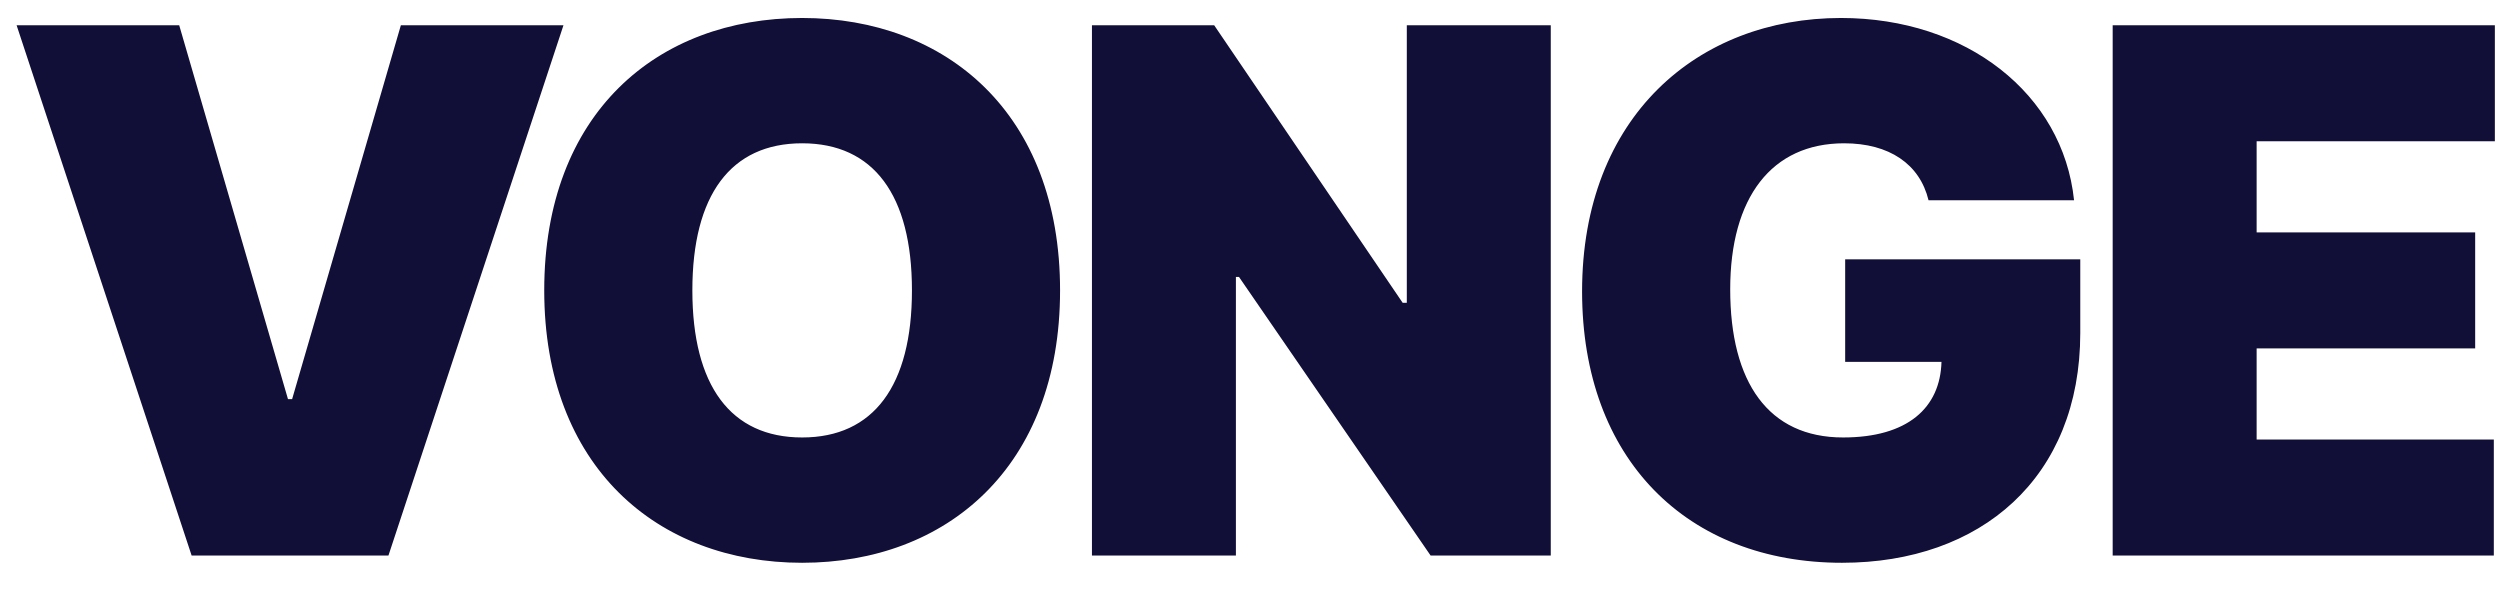
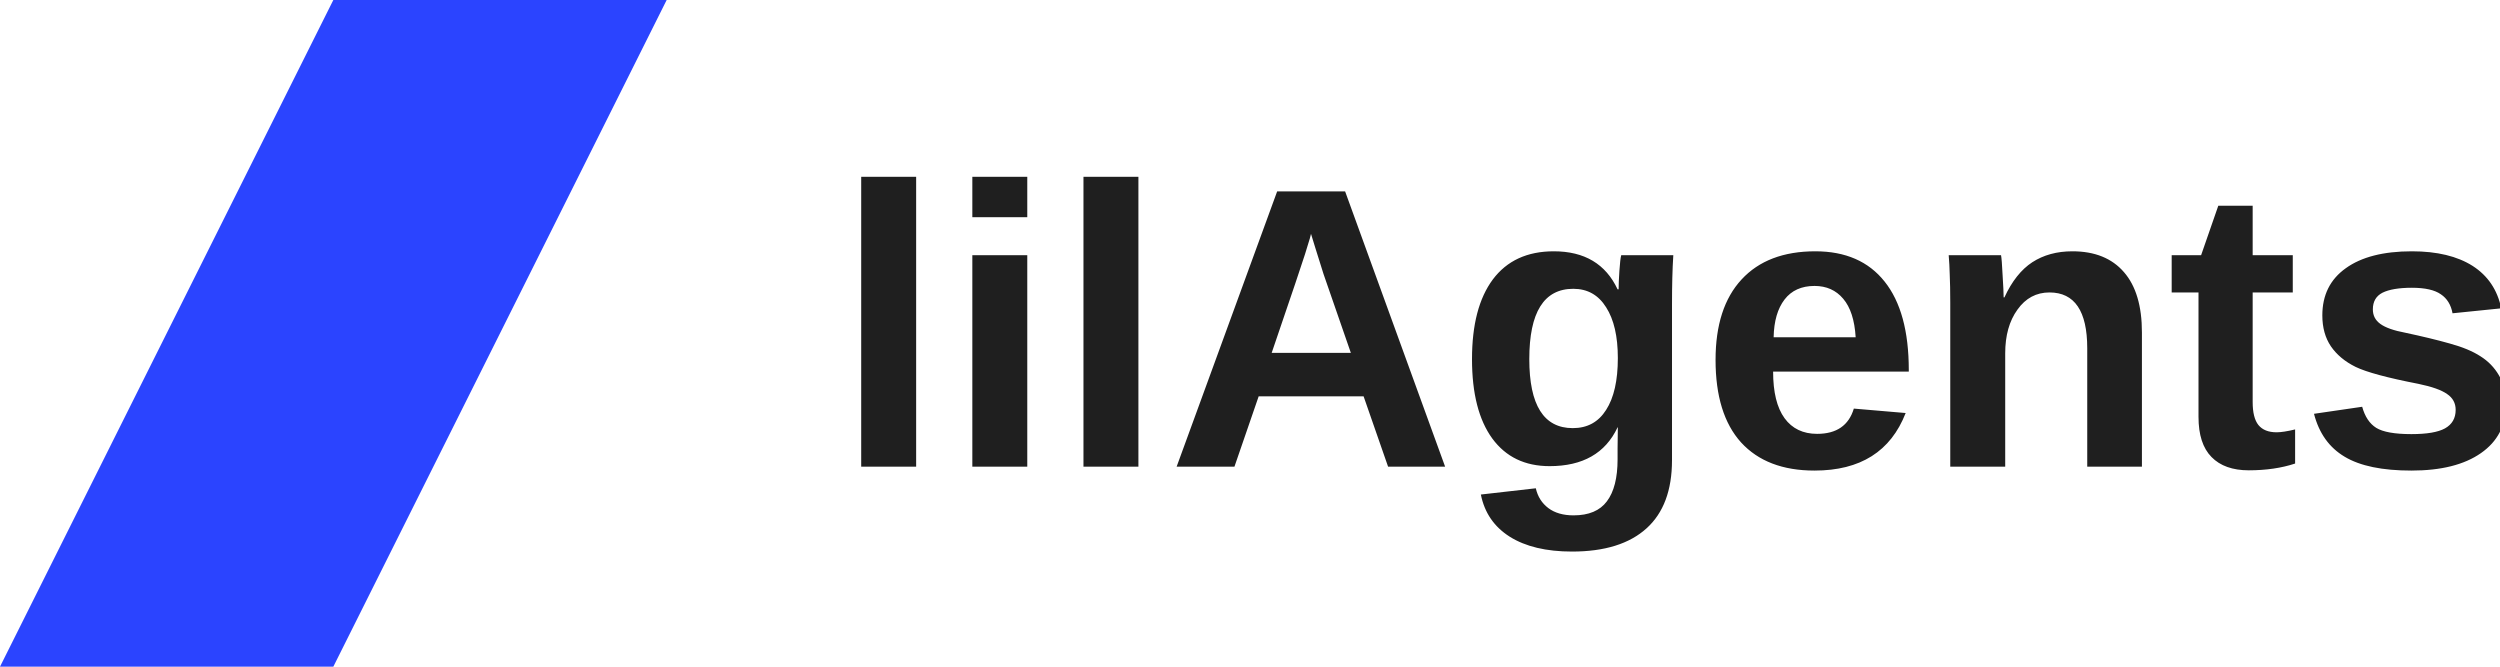
- <svg xmlns="http://www.w3.org/2000/svg" fill="none" height="17" viewBox="0 0 72 17" width="72">
-   <path d="m5.161.727h-4.683l5.041 15.273h5.668l5.041-15.273h-4.683l-3.132 10.768h-.119zm25.369 7.636c0-5.101-3.281-7.845-7.428-7.845-4.176 0-7.428 2.744-7.428 7.845 0 5.071 3.251 7.845 7.428 7.845 4.146 0 7.428-2.744 7.428-7.845zm-4.266 0c0 2.744-1.104 4.236-3.162 4.236-2.058 0-3.162-1.491-3.162-4.236 0-2.744 1.104-4.236 3.162-4.236 2.058 0 3.162 1.491 3.162 4.236zm18.398-7.636h-4.146v7.994h-.119l-5.429-7.994h-3.52v15.273h4.146v-8.024h.089l5.519 8.024h3.46zm10.88 5.041h4.191c-.321-3.065-3.102-5.25-6.712-5.25-4.117 0-7.457 2.834-7.457 7.875 0 4.832 3.028 7.815 7.487 7.815 3.997 0 6.861-2.446 6.861-6.622v-2.118h-6.771v2.953h2.774c-.037 1.327-.977 2.178-2.834 2.178-2.148 0-3.251-1.581-3.251-4.266 0-2.647 1.193-4.206 3.281-4.206 1.298 0 2.178.597 2.431 1.641zm5.303 10.232h10.977v-3.341h-6.831v-2.625h6.294v-3.341h-6.294v-2.625h6.861v-3.341h-11.007z" fill="#110e38" />
+ <svg xmlns="http://www.w3.org/2000/svg" width="150" height="40" viewBox="0 0 150 40" fill="none">
+   <path d="M20 0H40L20 40H0L20 0Z" fill="#2B44FF" />
+   <text x="50" y="28" font-family="Arial" font-size="24" font-weight="bold" fill="#1F1F1F">lilAgents</text>
</svg>
